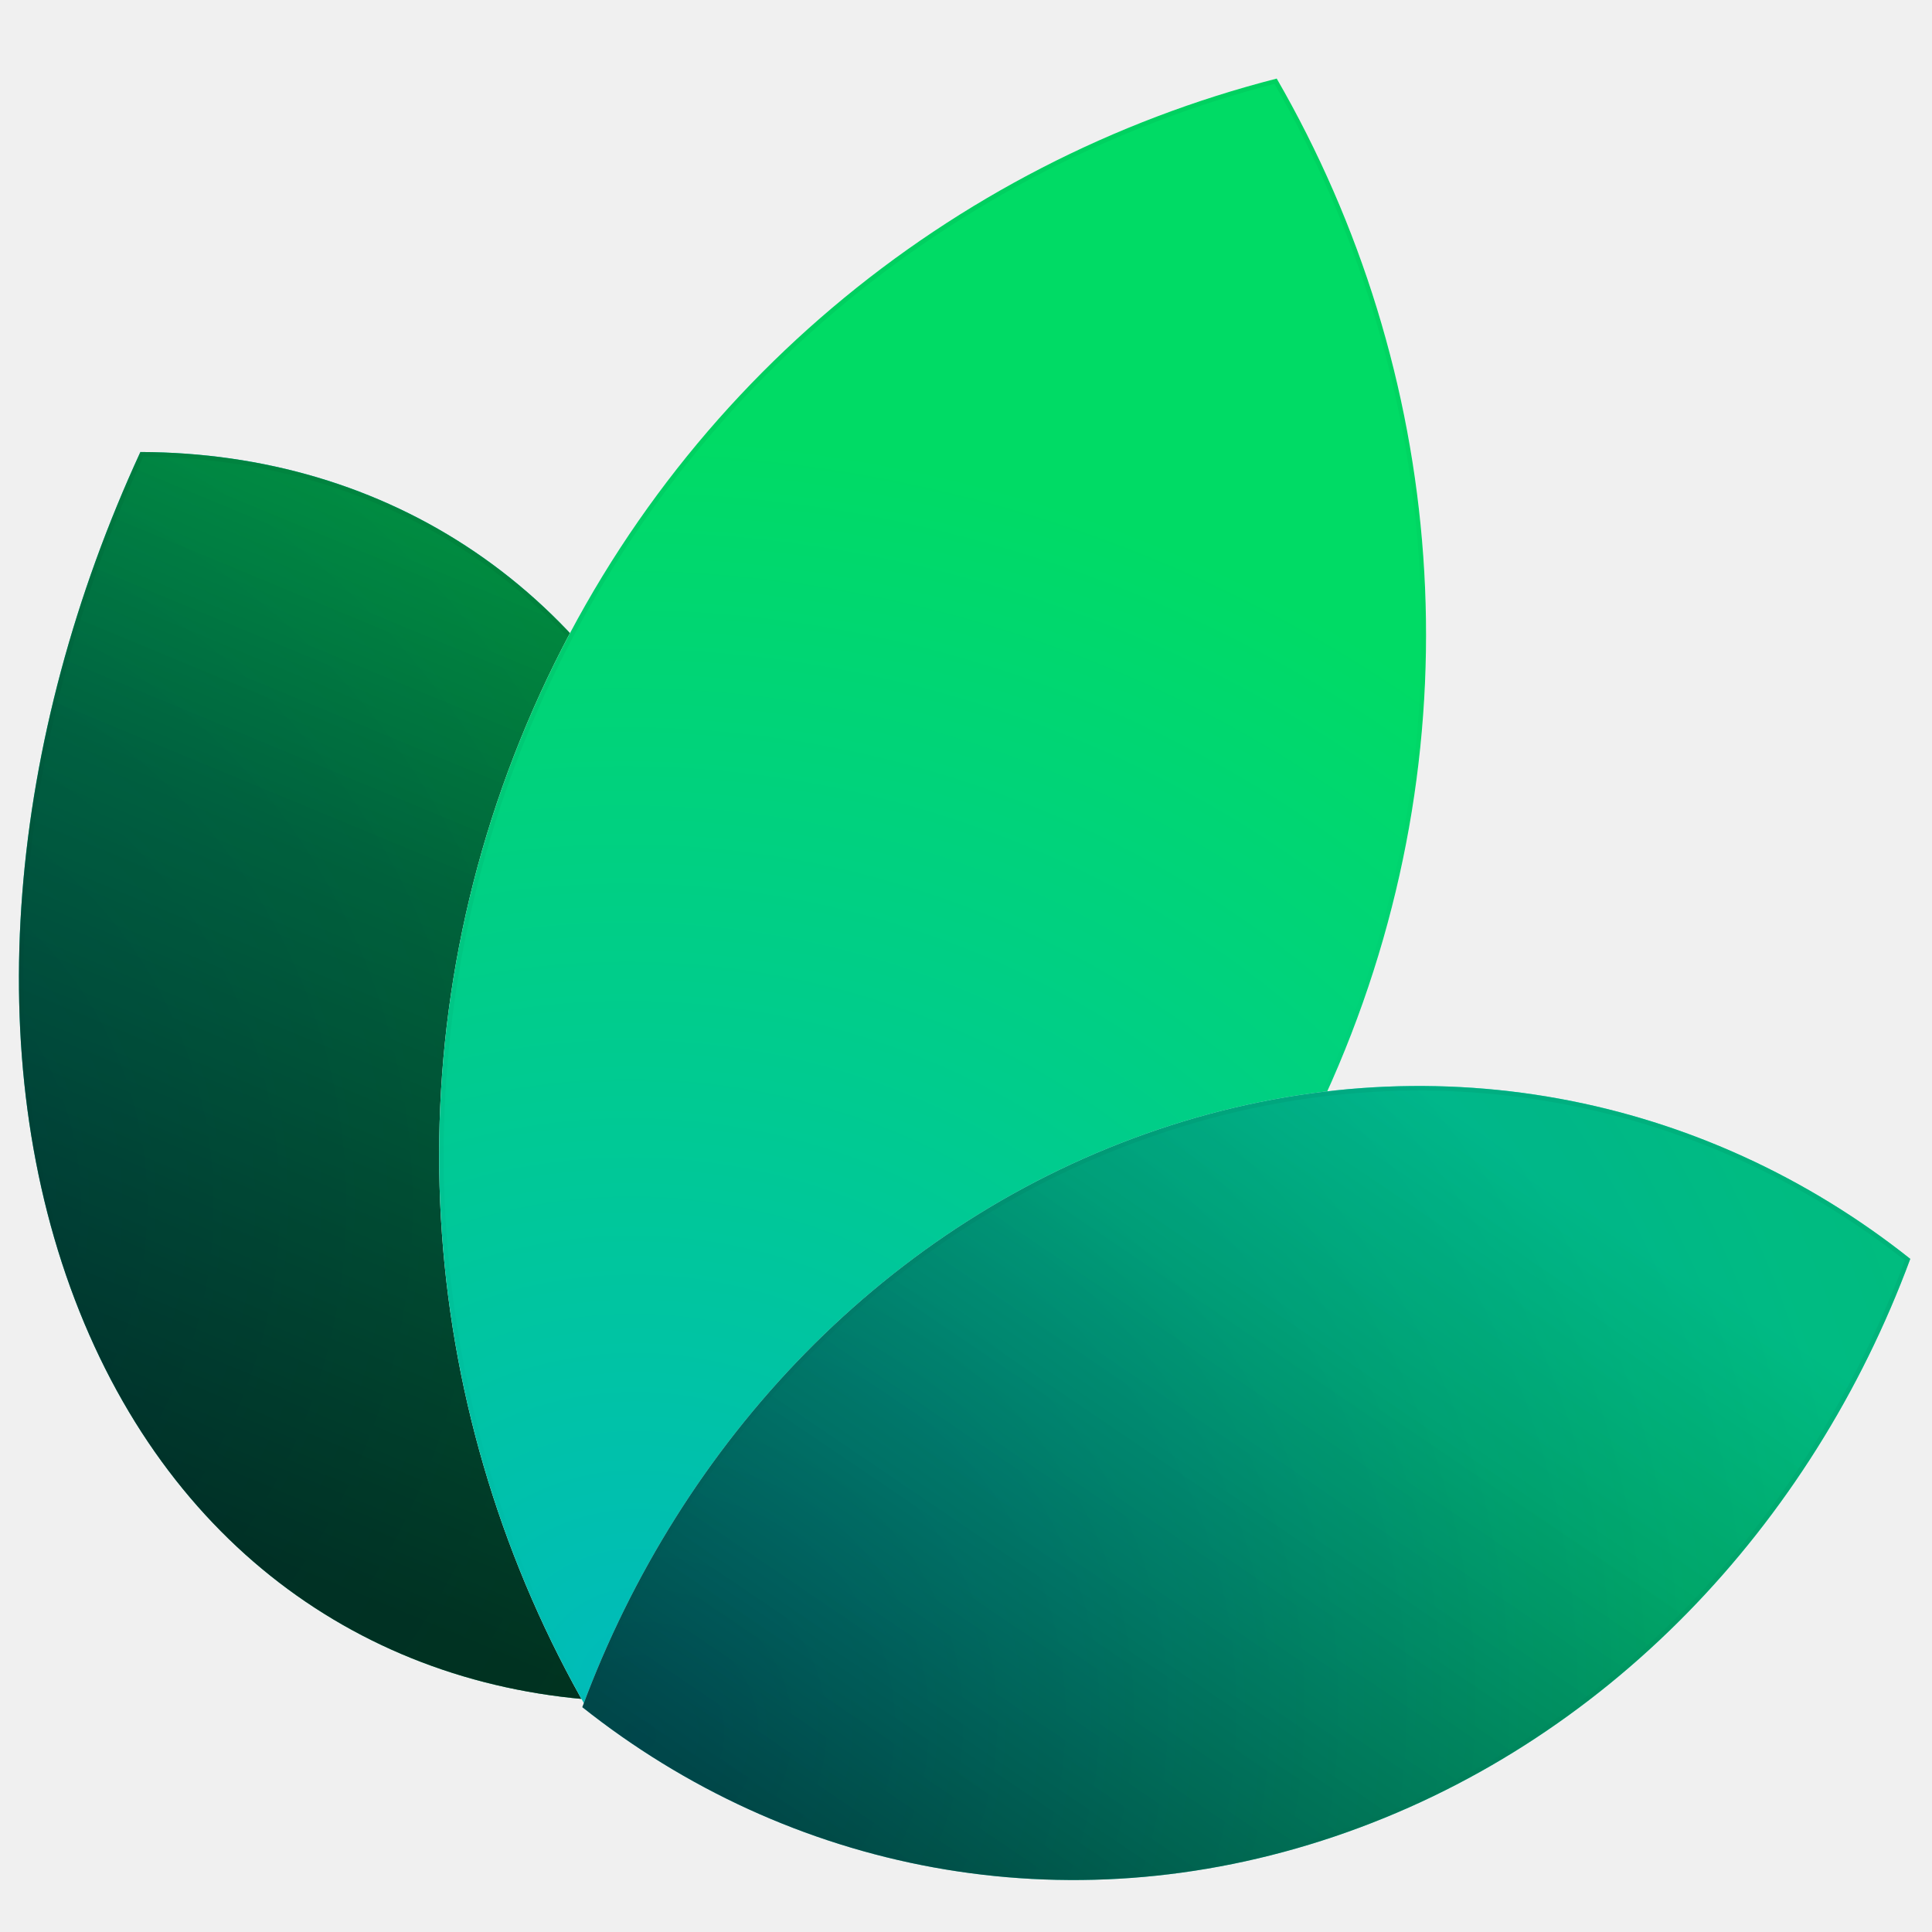
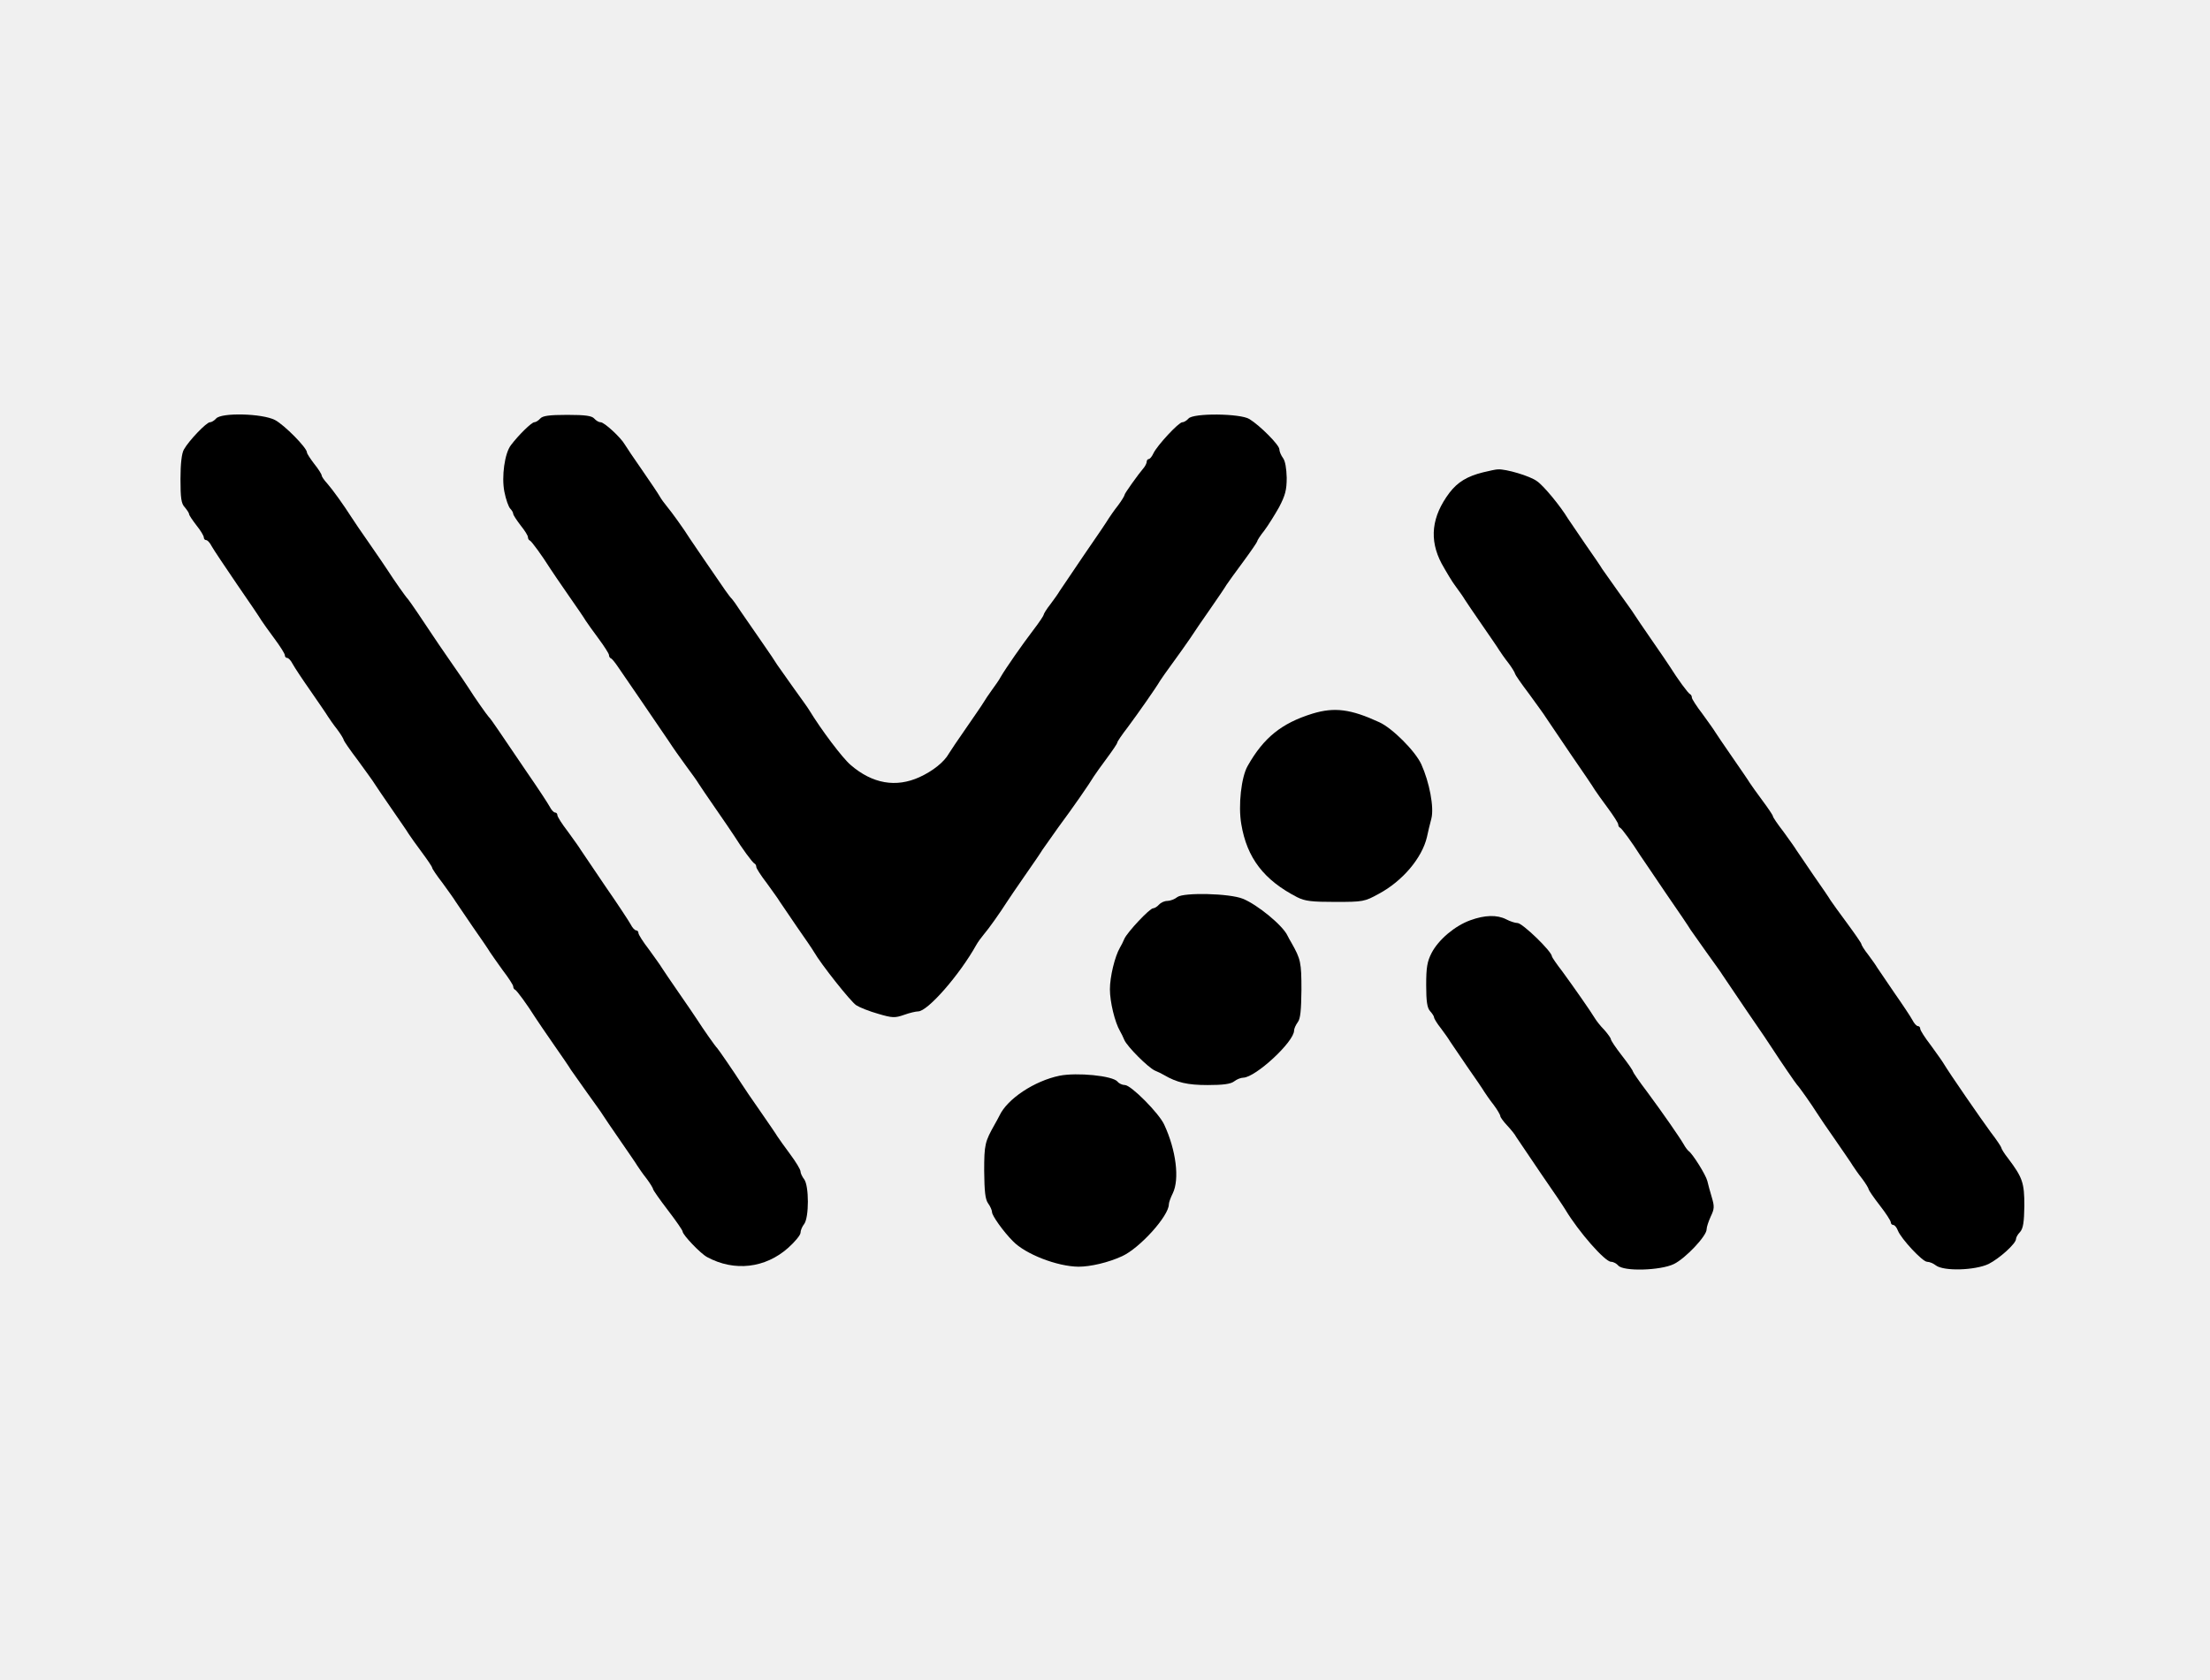
- <svg xmlns="http://www.w3.org/2000/svg" width="24" height="24" viewBox="0 0 24 24" fill="none">
-   <path d="M7.953 21.139C4.896 21.13 2.255 19.458 0.987 16.29C-0.28 13.121 0.109 9.163 1.744 5.615C4.801 5.624 7.442 7.296 8.71 10.465C9.977 13.633 9.588 17.591 7.953 21.139Z" fill="white" />
-   <path d="M7.953 21.139C4.896 21.13 2.255 19.458 0.987 16.29C-0.28 13.121 0.109 9.163 1.744 5.615C4.801 5.624 7.442 7.296 8.71 10.465C9.977 13.633 9.588 17.591 7.953 21.139Z" fill="url(#paint0_radial_101_2703)" />
-   <path d="M7.953 21.139C4.896 21.13 2.255 19.458 0.987 16.29C-0.28 13.121 0.109 9.163 1.744 5.615C4.801 5.624 7.442 7.296 8.71 10.465C9.977 13.633 9.588 17.591 7.953 21.139Z" fill="black" fill-opacity="0.5" style="mix-blend-mode:hard-light" />
-   <path d="M7.953 21.139C4.896 21.13 2.255 19.458 0.987 16.29C-0.28 13.121 0.109 9.163 1.744 5.615C4.801 5.624 7.442 7.296 8.71 10.465C9.977 13.633 9.588 17.591 7.953 21.139Z" fill="url(#paint1_linear_101_2703)" fill-opacity="0.5" style="mix-blend-mode:hard-light" />
-   <path d="M8.684 10.476C9.945 13.63 9.561 17.572 7.935 21.111C4.897 21.096 2.274 19.431 1.013 16.279C-0.248 13.124 0.136 9.182 1.762 5.643C4.8 5.659 7.423 7.324 8.684 10.476Z" stroke="url(#paint2_linear_101_2703)" stroke-opacity="0.05" stroke-width="0.056" />
-   <path d="M7.31 21.257C11.354 20.221 14.884 17.375 16.628 13.236C18.373 9.097 17.945 4.587 15.86 0.976C11.816 2.012 8.287 4.858 6.542 8.998C4.797 13.137 5.225 17.646 7.31 21.257Z" fill="white" />
-   <path d="M7.31 21.257C11.354 20.221 14.884 17.375 16.628 13.236C18.373 9.097 17.945 4.587 15.86 0.976C11.816 2.012 8.287 4.858 6.542 8.998C4.797 13.137 5.225 17.646 7.31 21.257Z" fill="url(#paint3_radial_101_2703)" />
-   <path d="M16.603 13.225C14.864 17.349 11.351 20.187 7.324 21.225C5.253 17.624 4.829 13.132 6.568 9.009C8.306 4.885 11.819 2.047 15.846 1.009C17.918 4.61 18.341 9.101 16.603 13.225Z" stroke="url(#paint4_linear_101_2703)" stroke-opacity="0.05" stroke-width="0.056" />
-   <path d="M7.234 21.207C9.789 23.237 13.21 23.951 16.577 22.814C19.944 21.677 22.506 18.945 23.73 15.638C21.175 13.608 17.754 12.894 14.387 14.031C11.02 15.168 8.458 17.901 7.234 21.207Z" fill="white" />
-   <path d="M7.234 21.207C9.789 23.237 13.21 23.951 16.577 22.814C19.944 21.677 22.506 18.945 23.73 15.638C21.175 13.608 17.754 12.894 14.387 14.031C11.02 15.168 8.458 17.901 7.234 21.207Z" fill="url(#paint5_radial_101_2703)" />
-   <path d="M7.234 21.207C9.789 23.237 13.21 23.951 16.577 22.814C19.944 21.677 22.506 18.945 23.73 15.638C21.175 13.608 17.754 12.894 14.387 14.031C11.02 15.168 8.458 17.901 7.234 21.207Z" fill="black" fill-opacity="0.2" style="mix-blend-mode:hard-light" />
-   <path d="M7.234 21.207C9.789 23.237 13.21 23.951 16.577 22.814C19.944 21.677 22.506 18.945 23.73 15.638C21.175 13.608 17.754 12.894 14.387 14.031C11.02 15.168 8.458 17.901 7.234 21.207Z" fill="url(#paint6_linear_101_2703)" fill-opacity="0.5" style="mix-blend-mode:hard-light" />
-   <path d="M16.568 22.787C13.218 23.918 9.814 23.212 7.267 21.198C8.492 17.907 11.044 15.189 14.396 14.058C17.747 12.927 21.15 13.633 23.697 15.648C22.472 18.938 19.92 21.656 16.568 22.787Z" stroke="url(#paint7_linear_101_2703)" stroke-opacity="0.05" stroke-width="0.056" />
-   <defs>
-     <radialGradient id="paint0_radial_101_2703" cx="0" cy="0" r="1" gradientUnits="userSpaceOnUse" gradientTransform="translate(-3.00503 15.023) rotate(-10.029) scale(17.9572 17.784)">
-       <stop stop-color="#00B0BB" />
-       <stop offset="1" stop-color="#00DB65" />
-     </radialGradient>
-     <linearGradient id="paint1_linear_101_2703" x1="7.39" y1="4.813" x2="1.63" y2="18.689" gradientUnits="userSpaceOnUse">
-       <stop stop-color="#18E299" />
-       <stop offset="1" />
-     </linearGradient>
-     <linearGradient id="paint2_linear_101_2703" x1="7.948" y1="8.016" x2="1.761" y2="18.746" gradientUnits="userSpaceOnUse">
-       <stop />
-       <stop offset="1" stop-opacity="0" />
-     </linearGradient>
-     <radialGradient id="paint3_radial_101_2703" cx="0" cy="0" r="1" gradientUnits="userSpaceOnUse" gradientTransform="translate(8.11404 20.8822) rotate(-75.7542) scale(21.6246 23.7772)">
-       <stop stop-color="#00BBBB" />
-       <stop offset="0.713" stop-color="#00DB65" />
-     </radialGradient>
-     <linearGradient id="paint4_linear_101_2703" x1="7.602" y1="5.871" x2="15.556" y2="16.372" gradientUnits="userSpaceOnUse">
-       <stop />
-       <stop offset="1" stop-opacity="0" />
-     </linearGradient>
-     <radialGradient id="paint5_radial_101_2703" cx="0" cy="0" r="1" gradientUnits="userSpaceOnUse" gradientTransform="translate(7.84537 21.5181) rotate(-20.3525) scale(18.5603 17.32)">
-       <stop stop-color="#00B0BB" />
-       <stop offset="1" stop-color="#00DB65" />
-     </radialGradient>
-     <linearGradient id="paint6_linear_101_2703" x1="16.808" y1="13.007" x2="10.041" y2="22.994" gradientUnits="userSpaceOnUse">
-       <stop stop-color="#00B1BC" />
-       <stop offset="1" />
-     </linearGradient>
-     <linearGradient id="paint7_linear_101_2703" x1="16.808" y1="13.007" x2="14.169" y2="23.841" gradientUnits="userSpaceOnUse">
-       <stop />
-       <stop offset="1" stop-opacity="0" />
-     </linearGradient>
-   </defs>
+ <svg xmlns="http://www.w3.org/2000/svg" version="1.0" width="900pt" height="684pt" viewBox="0 0 900 684" preserveAspectRatio="xMidYMid meet">
+   <g transform="translate(0,684) scale(0.1,-0.1)" fill="#000000" stroke="none">
+     <path d="M880 5135 c-7 -8 -18 -15 -25 -15 -14 0 -86 -75 -106 -111 -9 -15 -14 -58 -14 -120 0 -78 3 -101 18 -116 9 -11 17 -23 17 -27 0 -5 14 -25 30 -46 17 -21 30 -43 30 -49 0 -6 4 -11 9 -11 6 0 16 -11 23 -25 7 -13 54 -83 103 -155 50 -72 95 -139 100 -148 6 -9 29 -42 53 -74 23 -31 42 -61 42 -67 0 -6 4 -11 9 -11 6 0 16 -11 23 -25 7 -13 40 -63 73 -110 33 -48 65 -94 70 -103 6 -9 22 -33 38 -53 15 -20 27 -40 27 -44 0 -3 26 -41 58 -83 31 -43 62 -85 67 -94 6 -9 37 -56 70 -103 33 -48 65 -94 70 -103 6 -9 29 -42 53 -74 23 -31 42 -59 42 -63 0 -4 19 -32 43 -63 23 -32 47 -65 52 -74 6 -9 37 -55 70 -103 33 -47 65 -94 70 -103 6 -9 29 -42 52 -74 24 -31 43 -61 43 -66 0 -6 3 -12 8 -14 7 -3 50 -62 82 -113 8 -13 42 -62 75 -110 33 -47 65 -94 70 -103 6 -9 35 -50 65 -92 30 -42 60 -83 65 -92 6 -9 37 -56 70 -103 33 -48 65 -94 70 -103 6 -9 22 -33 38 -53 15 -20 27 -40 27 -44 0 -3 27 -42 60 -85 33 -43 60 -82 60 -87 0 -13 73 -90 100 -104 111 -60 237 -45 330 38 27 24 50 52 50 61 0 10 7 26 15 36 20 27 20 155 0 182 -8 10 -15 25 -15 32 0 8 -19 39 -42 70 -24 32 -47 65 -53 74 -5 9 -37 55 -70 103 -33 47 -67 97 -75 110 -30 47 -94 140 -99 145 -7 6 -58 79 -81 115 -8 13 -42 62 -75 110 -33 47 -64 94 -70 103 -5 9 -29 42 -52 74 -24 31 -43 61 -43 67 0 6 -4 11 -9 11 -6 0 -16 11 -23 25 -7 13 -53 83 -103 155 -49 72 -94 139 -100 148 -5 9 -29 42 -52 74 -24 31 -43 61 -43 67 0 6 -4 11 -9 11 -6 0 -16 11 -23 25 -7 13 -49 77 -94 142 -44 65 -96 141 -114 168 -19 28 -36 52 -40 55 -6 6 -59 81 -80 115 -8 13 -42 63 -75 110 -33 48 -67 97 -75 110 -34 52 -94 140 -99 145 -7 6 -58 79 -81 115 -8 13 -42 62 -75 110 -33 47 -67 97 -75 110 -30 47 -75 110 -97 135 -13 14 -23 29 -23 33 0 5 -13 26 -30 47 -16 21 -30 42 -30 47 0 19 -92 112 -130 132 -52 27 -219 31 -240 6z" />
+     <path d="M2200 5135 c-7 -8 -18 -15 -24 -15 -11 0 -65 -53 -95 -93 -26 -33 -39 -129 -27 -190 6 -31 17 -62 24 -69 6 -6 12 -16 12 -21 0 -5 14 -26 30 -47 17 -21 30 -42 30 -48 0 -6 3 -12 8 -14 7 -3 50 -62 82 -113 8 -13 42 -62 75 -110 33 -47 65 -94 70 -103 6 -9 29 -42 53 -74 23 -31 42 -61 42 -66 0 -6 3 -12 8 -14 4 -1 17 -17 29 -35 25 -36 161 -235 207 -303 16 -25 48 -70 70 -100 23 -31 46 -63 51 -72 6 -9 37 -56 70 -103 33 -48 67 -97 75 -110 32 -51 75 -110 83 -113 4 -2 7 -8 7 -14 0 -5 19 -35 43 -66 23 -32 47 -65 52 -74 6 -9 37 -55 70 -103 33 -47 65 -94 70 -103 28 -49 149 -202 172 -217 14 -9 54 -25 90 -35 57 -17 68 -17 105 -4 22 8 48 14 57 14 39 0 169 149 237 271 6 11 20 30 30 42 20 23 68 91 94 132 8 13 42 62 75 110 33 47 65 94 70 103 6 9 35 50 65 92 58 78 128 179 145 208 6 9 29 42 53 74 23 31 42 59 42 63 0 4 19 32 43 63 43 58 114 159 132 190 6 9 28 41 51 72 22 30 54 75 71 100 16 25 54 80 84 123 30 43 59 86 64 95 6 9 36 51 68 94 31 42 57 80 57 83 0 4 13 24 29 44 15 20 42 63 60 95 25 48 31 70 31 120 -1 38 -6 68 -15 80 -8 11 -15 27 -15 36 0 17 -78 96 -122 123 -37 23 -229 25 -248 2 -7 -8 -18 -15 -25 -15 -15 0 -103 -95 -118 -127 -6 -13 -14 -23 -19 -23 -4 0 -8 -5 -8 -10 0 -6 -5 -16 -10 -23 -27 -32 -80 -107 -80 -112 0 -4 -12 -24 -27 -44 -16 -20 -32 -44 -38 -53 -5 -9 -50 -76 -100 -148 -49 -72 -94 -139 -100 -148 -5 -9 -22 -33 -37 -53 -16 -20 -28 -40 -28 -44 0 -3 -19 -32 -43 -63 -42 -55 -112 -155 -132 -190 -5 -10 -21 -33 -35 -52 -14 -19 -29 -42 -35 -52 -5 -9 -37 -55 -70 -103 -33 -47 -65 -95 -71 -105 -19 -34 -65 -71 -120 -96 -95 -43 -191 -27 -280 50 -33 28 -119 142 -169 224 -5 9 -35 50 -65 92 -30 42 -59 83 -65 92 -5 9 -34 52 -64 95 -30 43 -68 98 -85 123 -16 25 -32 47 -35 50 -4 3 -16 19 -28 36 -54 78 -129 188 -143 209 -25 40 -74 108 -94 132 -10 12 -24 31 -30 42 -6 11 -38 58 -71 106 -33 47 -65 95 -71 105 -16 28 -83 90 -98 90 -8 0 -19 7 -26 15 -10 11 -35 15 -110 15 -75 0 -100 -4 -110 -15z" />
+     <path d="M6040 4916 c-65 -16 -104 -40 -137 -83 -73 -97 -84 -191 -32 -289 18 -32 43 -75 58 -94 14 -19 31 -43 36 -52 6 -9 37 -56 70 -103 33 -48 65 -94 70 -103 6 -9 22 -33 38 -53 15 -20 27 -40 27 -44 0 -3 26 -41 58 -83 31 -43 62 -85 67 -94 6 -9 51 -76 100 -148 50 -72 95 -139 100 -148 6 -9 29 -42 53 -74 23 -31 42 -61 42 -66 0 -6 3 -12 8 -14 7 -3 49 -61 82 -113 8 -12 56 -82 105 -155 50 -72 95 -139 100 -148 6 -9 35 -50 65 -92 30 -42 60 -83 65 -92 6 -9 51 -76 100 -148 50 -72 97 -142 105 -155 31 -48 94 -140 99 -145 7 -6 59 -80 81 -115 8 -13 42 -63 75 -110 33 -48 65 -94 70 -103 6 -9 22 -33 38 -53 15 -20 27 -40 27 -44 0 -3 20 -33 45 -65 25 -32 45 -63 45 -69 0 -6 5 -11 10 -11 6 0 14 -10 19 -23 13 -33 100 -127 119 -127 10 0 26 -7 36 -15 32 -24 159 -20 214 6 44 22 112 83 112 102 0 6 7 19 17 29 12 14 16 39 17 106 0 93 -7 115 -66 193 -16 20 -28 40 -28 44 0 3 -19 32 -43 63 -39 53 -169 241 -192 280 -5 9 -29 42 -52 74 -24 31 -43 61 -43 67 0 6 -4 11 -9 11 -6 0 -16 11 -23 25 -7 13 -40 63 -73 110 -33 48 -64 94 -70 103 -5 9 -22 33 -37 53 -16 20 -28 40 -28 44 0 3 -26 41 -57 83 -32 43 -62 85 -68 94 -5 9 -37 56 -70 103 -33 48 -64 94 -70 103 -5 9 -29 42 -52 74 -24 31 -43 59 -43 63 0 4 -19 32 -42 63 -24 32 -47 65 -53 74 -5 9 -37 55 -70 103 -33 47 -64 94 -70 103 -5 9 -29 42 -52 74 -24 31 -43 61 -43 66 0 6 -3 12 -7 14 -8 3 -51 62 -83 113 -8 13 -42 62 -75 110 -33 47 -64 94 -70 103 -5 9 -35 50 -65 92 -30 42 -59 83 -65 92 -5 9 -37 56 -70 103 -33 48 -64 94 -70 103 -30 50 -99 134 -126 152 -28 21 -126 50 -159 48 -8 0 -35 -6 -60 -12z" />
+     <path d="M5345 3933 c-126 -39 -199 -98 -264 -213 -26 -45 -39 -161 -26 -237 23 -138 92 -228 228 -298 32 -16 59 -19 155 -19 113 0 119 1 177 33 97 52 176 146 196 231 4 19 12 53 18 75 12 46 -8 149 -41 222 -25 54 -118 147 -171 171 -117 54 -183 62 -272 35z" />
+     <path d="M4795 3186 c-11 -9 -30 -16 -41 -16 -12 0 -27 -7 -34 -15 -7 -8 -18 -15 -24 -15 -14 0 -104 -96 -117 -124 -5 -12 -13 -28 -18 -36 -21 -36 -41 -119 -41 -170 0 -51 20 -134 41 -170 5 -8 13 -25 18 -37 13 -28 96 -111 124 -124 12 -5 29 -13 37 -18 53 -31 96 -41 178 -41 62 0 94 4 108 15 10 8 27 15 37 15 50 1 207 146 207 192 0 8 7 23 15 34 11 14 14 49 15 132 0 112 -3 125 -41 192 -5 8 -12 21 -16 29 -19 41 -122 126 -182 150 -54 22 -240 26 -266 7z" />
+     <path d="M5987 3091 c-63 -23 -129 -79 -157 -133 -18 -35 -22 -59 -22 -131 0 -66 4 -93 16 -106 9 -10 16 -21 16 -25 0 -5 12 -25 28 -45 15 -20 32 -44 37 -53 6 -9 37 -55 70 -103 33 -47 65 -94 70 -103 6 -9 22 -33 38 -53 15 -20 27 -41 27 -46 0 -4 12 -21 28 -38 15 -16 32 -37 37 -47 6 -9 51 -76 100 -148 50 -72 95 -139 100 -148 54 -90 161 -212 186 -212 9 0 22 -7 29 -15 20 -25 172 -21 227 6 47 23 133 114 133 141 0 10 8 33 17 53 15 31 15 41 4 78 -7 23 -15 53 -18 66 -6 25 -60 111 -76 122 -5 4 -14 16 -20 27 -18 31 -84 126 -149 214 -32 42 -58 80 -58 83 0 4 -20 33 -45 65 -25 32 -45 62 -45 67 0 4 -12 21 -27 38 -16 16 -32 37 -38 47 -16 27 -86 127 -132 190 -24 31 -43 59 -43 62 0 20 -120 136 -140 136 -10 0 -31 7 -46 15 -37 19 -87 18 -147 -4z" />
+     <path d="M4315 2458 c-102 -21 -213 -94 -245 -163 -6 -11 -14 -27 -19 -35 -40 -71 -43 -82 -43 -190 1 -83 4 -115 16 -132 9 -12 16 -29 16 -36 0 -14 46 -79 85 -118 51 -53 180 -103 267 -104 49 0 122 17 178 43 72 33 190 164 190 211 0 7 7 27 16 45 28 57 14 175 -35 280 -21 46 -135 161 -160 161 -10 0 -24 6 -30 14 -20 24 -165 38 -236 24z" />
+   </g>
</svg>
